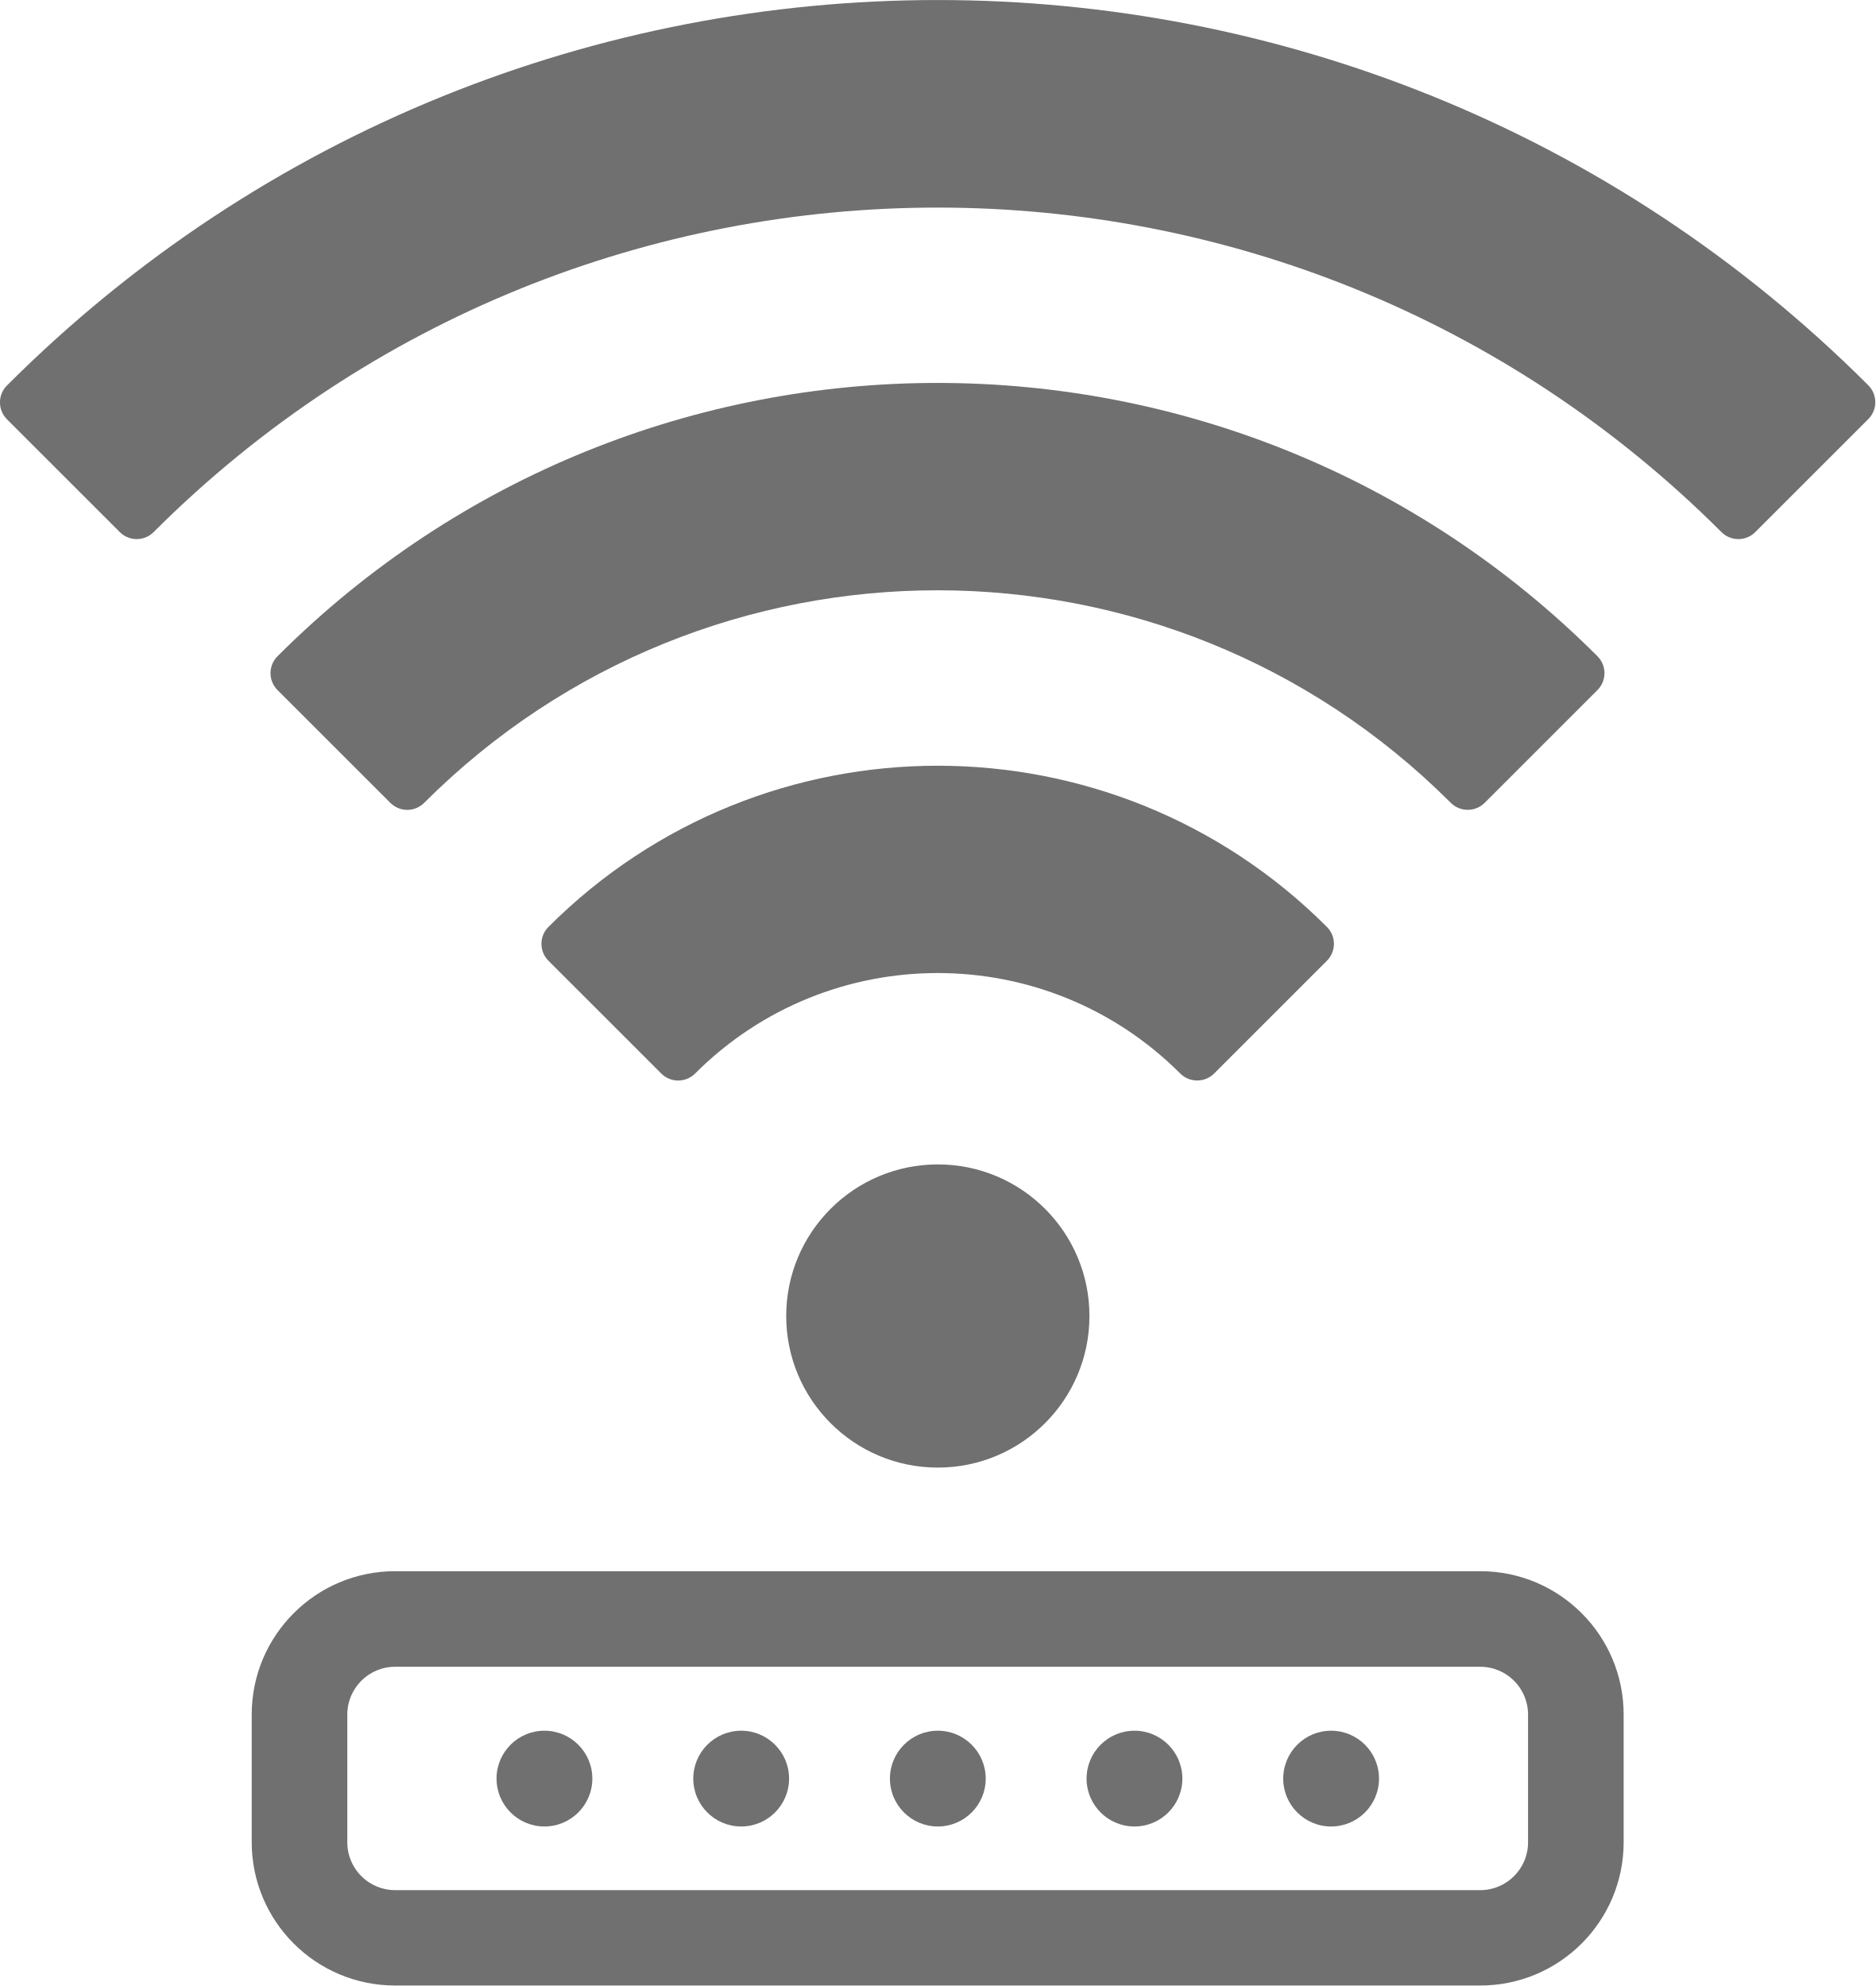
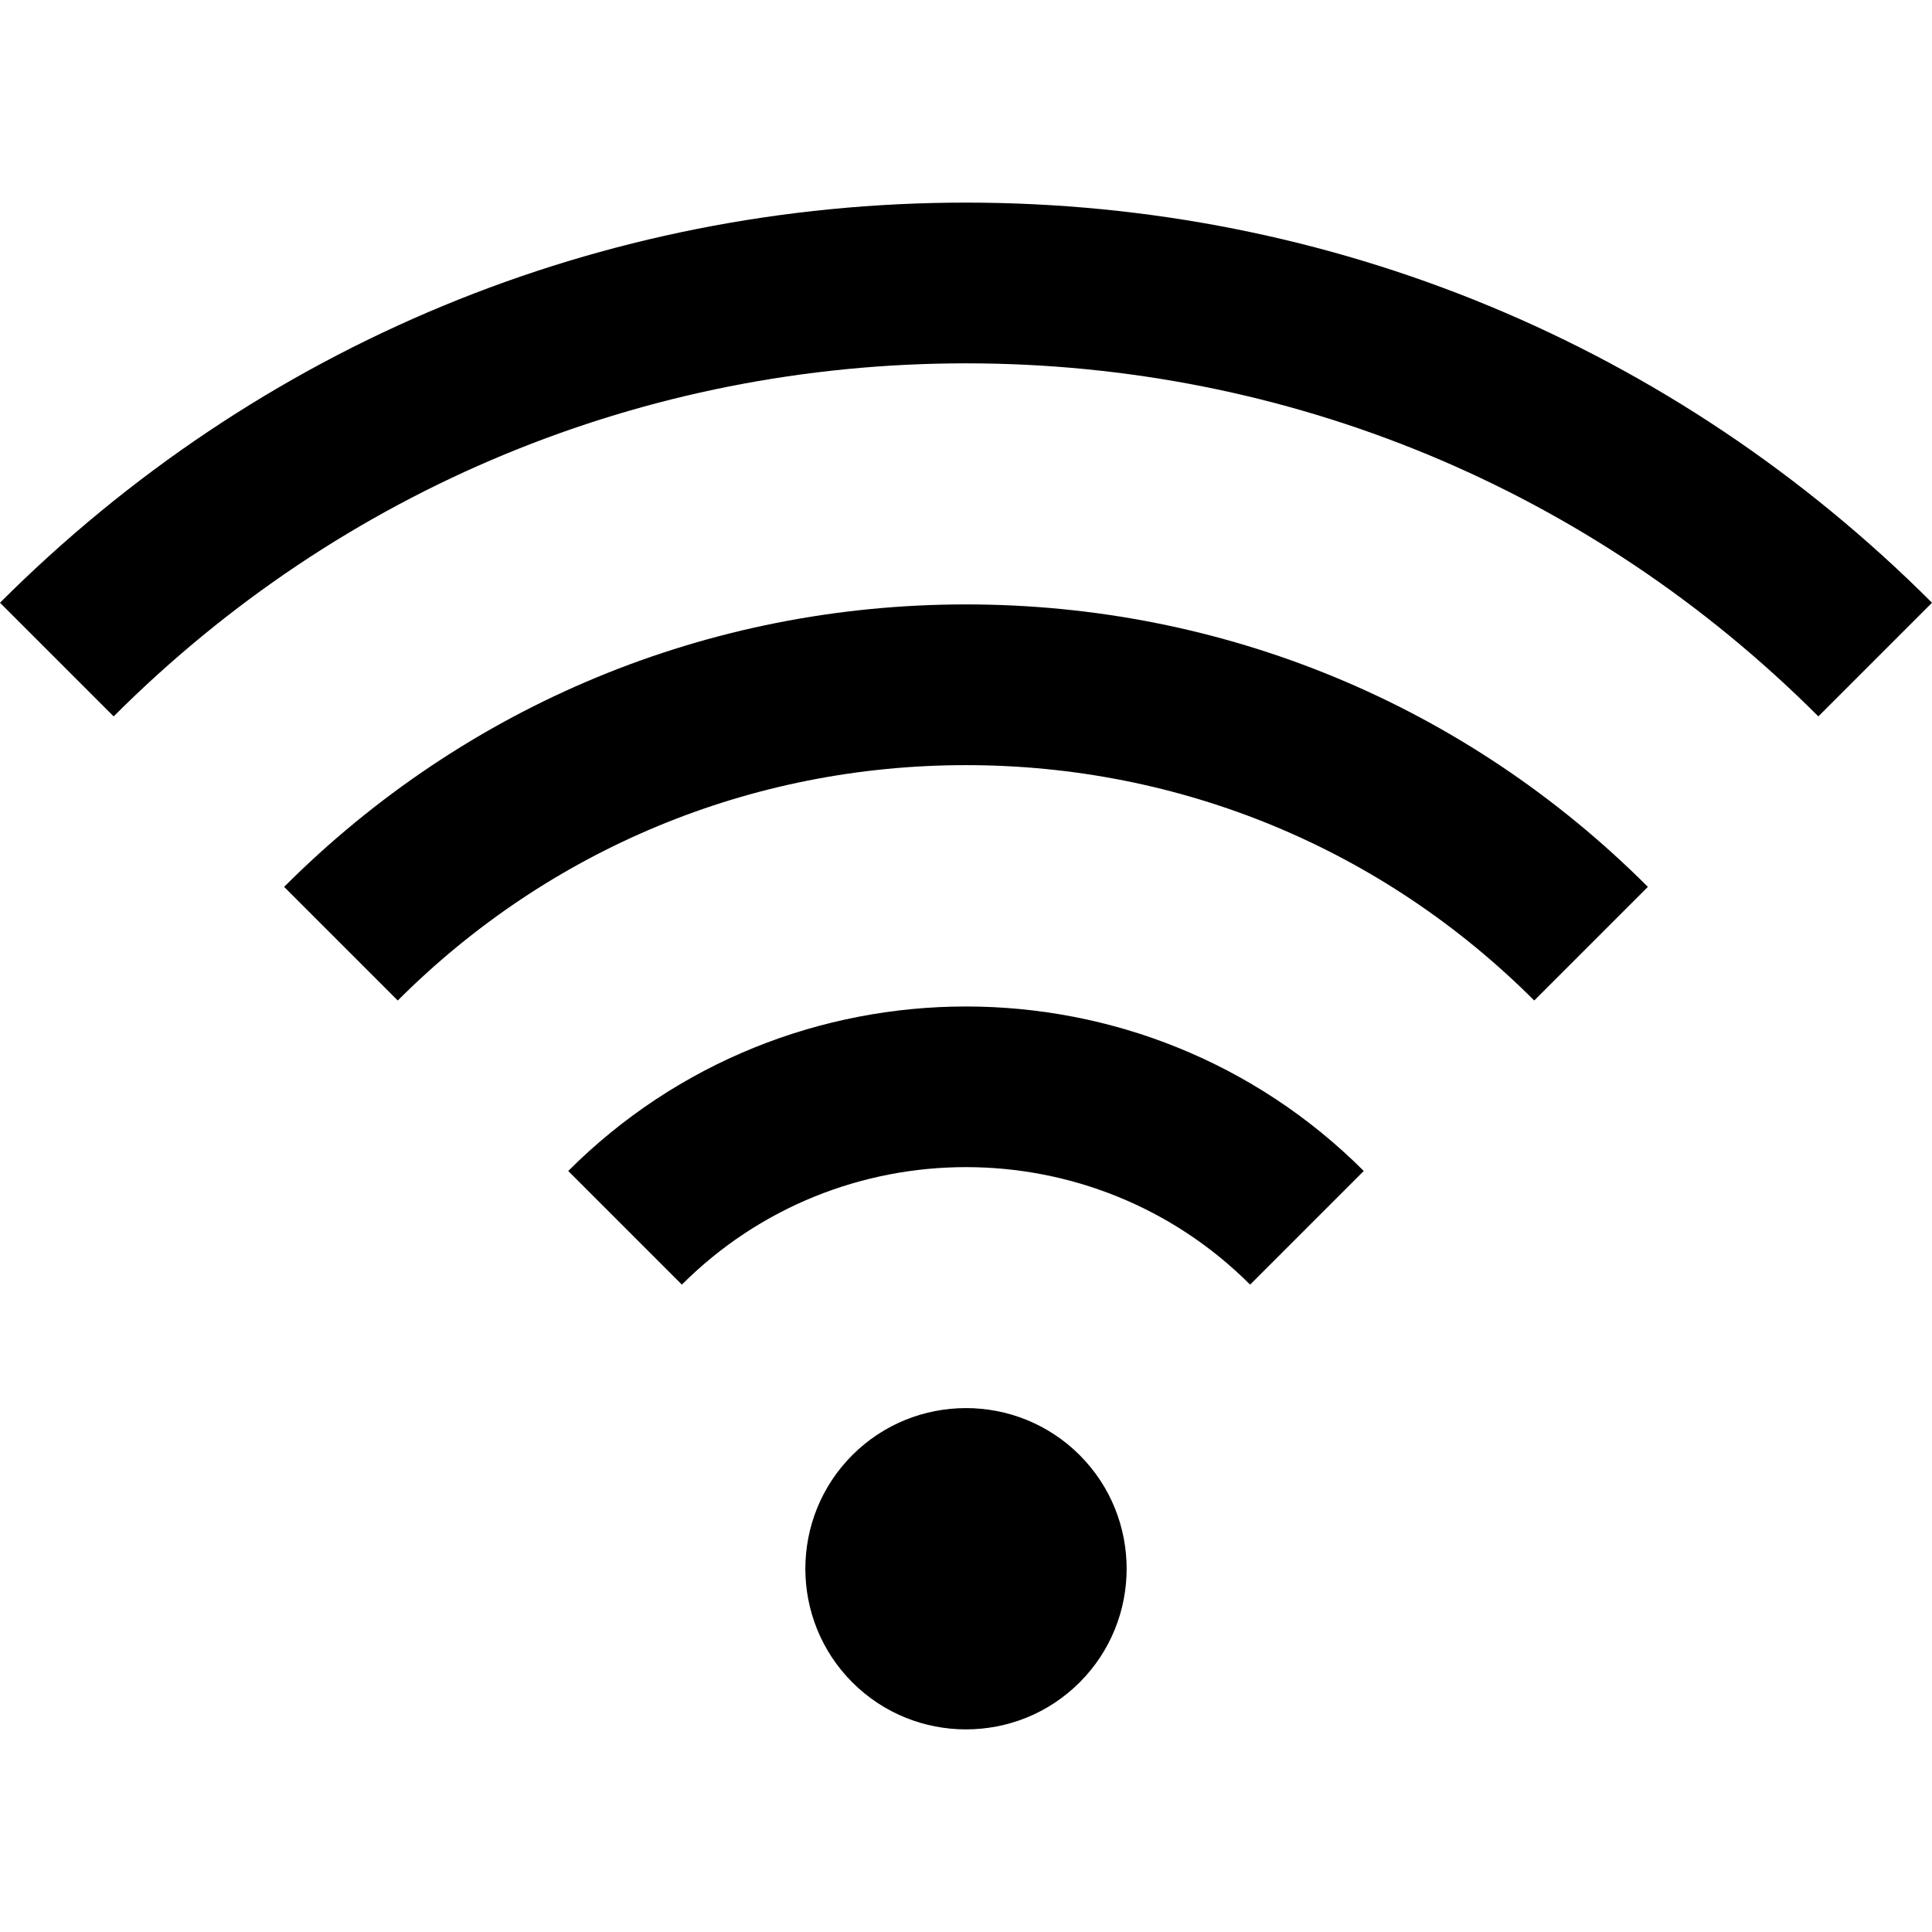
- <svg xmlns="http://www.w3.org/2000/svg" width="19.619" height="20.779" viewBox="0 0 19.619 20.779">
-   <defs>
-     <style>
-       .cls-1 {
-         fill: #707070;
-       }
-     </style>
-   </defs>
-   <g id="_15-wifi" data-name="15-wifi" transform="translate(0 0)">
-     <g id="glyph" transform="translate(0 0)">
-       <circle id="Ellipse_49" data-name="Ellipse 49" class="cls-1" cx="1.586" cy="1.586" r="1.586" transform="translate(8.224 12.183)" />
-       <path id="Path_2003" data-name="Path 2003" class="cls-1" d="M40.443,14.033a13.769,13.769,0,0,0-19.472,0,.25.25,0,0,0,0,.354l1.18,1.18a.25.25,0,0,0,.354,0,11.6,11.6,0,0,1,16.4,0,.25.25,0,0,0,.354,0l1.18-1.18A.25.25,0,0,0,40.443,14.033Z" transform="translate(-20.898 -10)" />
-       <path id="Path_2004" data-name="Path 2004" class="cls-1" d="M101.3,110.467a.25.25,0,0,0,.177-.073l1.18-1.18a.25.25,0,0,0,0-.354,9.763,9.763,0,0,0-13.807,0,.25.25,0,0,0,0,.354l1.18,1.18a.25.25,0,0,0,.354,0,7.594,7.594,0,0,1,10.739,0A.249.249,0,0,0,101.3,110.467Z" transform="translate(-85.947 -101.994)" />
-       <path id="Path_2005" data-name="Path 2005" class="cls-1" d="M163.522,205.29a.25.25,0,0,0,.177-.073l1.18-1.18a.25.25,0,0,0,0-.354,5.758,5.758,0,0,0-8.143,0,.25.25,0,0,0,0,.354l1.18,1.18a.25.25,0,0,0,.354,0,3.588,3.588,0,0,1,5.075,0A.249.249,0,0,0,163.522,205.29Z" transform="translate(-150.999 -193.985)" />
-       <path id="Path_2006" data-name="Path 2006" class="cls-1" d="M96.851,404H85.5a1.5,1.5,0,0,0-1.5,1.5v1.335a1.5,1.5,0,0,0,1.5,1.5H96.851a1.5,1.5,0,0,0,1.5-1.5V405.5A1.5,1.5,0,0,0,96.851,404Zm.5,2.837a.5.5,0,0,1-.5.5H85.5a.5.5,0,0,1-.5-.5V405.5a.5.5,0,0,1,.5-.5H96.851a.5.5,0,0,1,.5.5Z" transform="translate(-81.367 -387.561)" />
-       <circle id="Ellipse_50" data-name="Ellipse 50" class="cls-1" cx="0.501" cy="0.501" r="0.501" transform="translate(9.309 18.108)" />
-       <circle id="Ellipse_51" data-name="Ellipse 51" class="cls-1" cx="0.501" cy="0.501" r="0.501" transform="translate(11.366 18.108)" />
-       <circle id="Ellipse_52" data-name="Ellipse 52" class="cls-1" cx="0.501" cy="0.501" r="0.501" transform="translate(13.423 18.108)" />
-       <circle id="Ellipse_53" data-name="Ellipse 53" class="cls-1" cx="0.501" cy="0.501" r="0.501" transform="translate(7.252 18.108)" />
-       <circle id="Ellipse_54" data-name="Ellipse 54" class="cls-1" cx="0.501" cy="0.501" r="0.501" transform="translate(5.194 18.108)" />
+ <svg xmlns="http://www.w3.org/2000/svg" version="1.1" id="Layer_1" x="0px" y="0px" viewBox="0 0 512 512" style="enable-background:new 0 0 512 512;" xml:space="preserve">
+   <g>
+     <g>
+       <path d="M286.117,385.614c-16.606-16.607-43.629-16.607-60.235,0c-16.607,16.607-16.607,43.629,0,60.236    c8.303,8.304,19.211,12.456,30.117,12.456s21.815-4.151,30.117-12.456C302.724,429.244,302.724,402.221,286.117,385.614z" />
    </g>
  </g>
+   <g>
+     <g>
+       <path d="M150.588,310.321l30.117,30.117c41.518-41.517,109.07-41.517,150.588,0l30.117-30.117    C303.288,252.198,208.712,252.198,150.588,310.321z" />
+     </g>
+   </g>
+   <g>
+     <g>
+       <path d="M256,160.176c-68.262,0-132.438,26.582-180.706,74.851l30.117,30.117c40.223-40.223,93.704-62.376,150.588-62.376    c56.884,0,110.365,22.153,150.588,62.376l30.117-30.117C388.438,186.758,324.262,160.176,256,160.176z" />
+     </g>
+   </g>
+   <g>
+     <g>
+       <path d="M256,53.694c-96.704,0-187.62,37.659-256,106.039l30.117,30.117C90.453,129.515,170.674,96.287,256,96.287    s165.547,33.228,225.883,93.564L512,159.733C443.62,91.353,352.704,53.694,256,53.694z" />
+     </g>
+   </g>
+   <g>
+ </g>
+   <g>
+ </g>
+   <g>
+ </g>
+   <g>
+ </g>
+   <g>
+ </g>
+   <g>
+ </g>
+   <g>
+ </g>
+   <g>
+ </g>
+   <g>
+ </g>
+   <g>
+ </g>
+   <g>
+ </g>
+   <g>
+ </g>
+   <g>
+ </g>
+   <g>
+ </g>
+   <g>
+ </g>
</svg>
